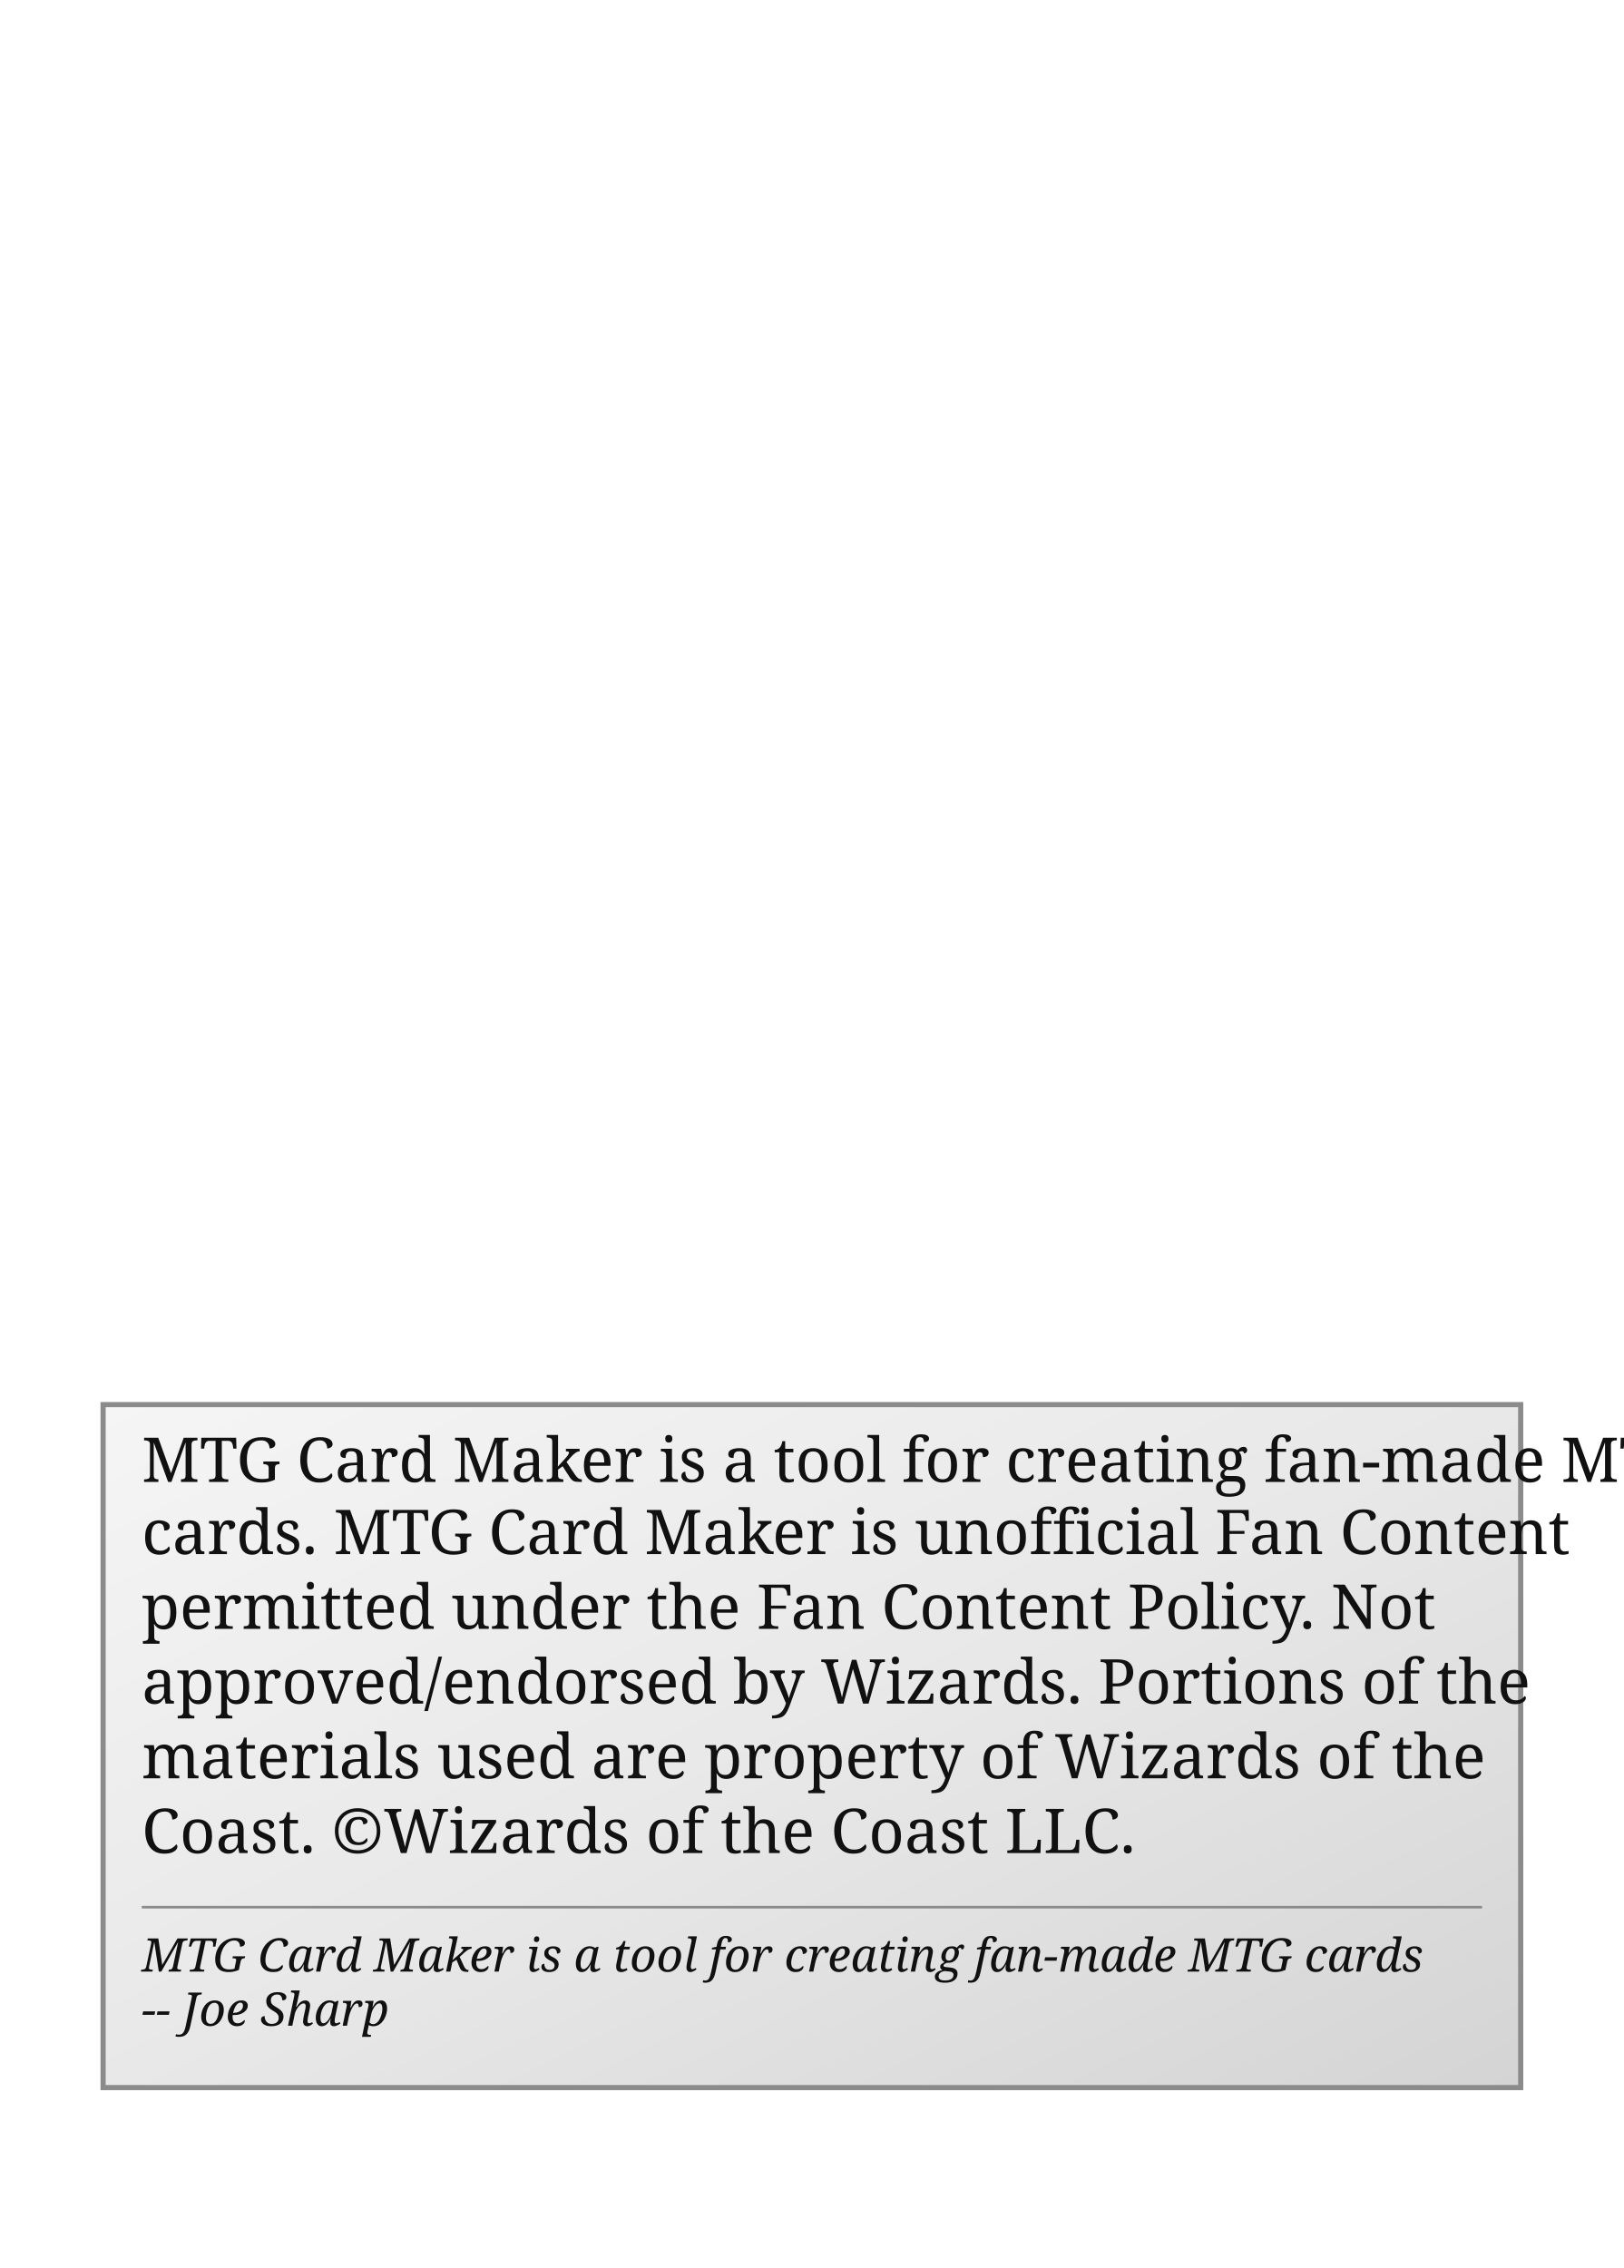
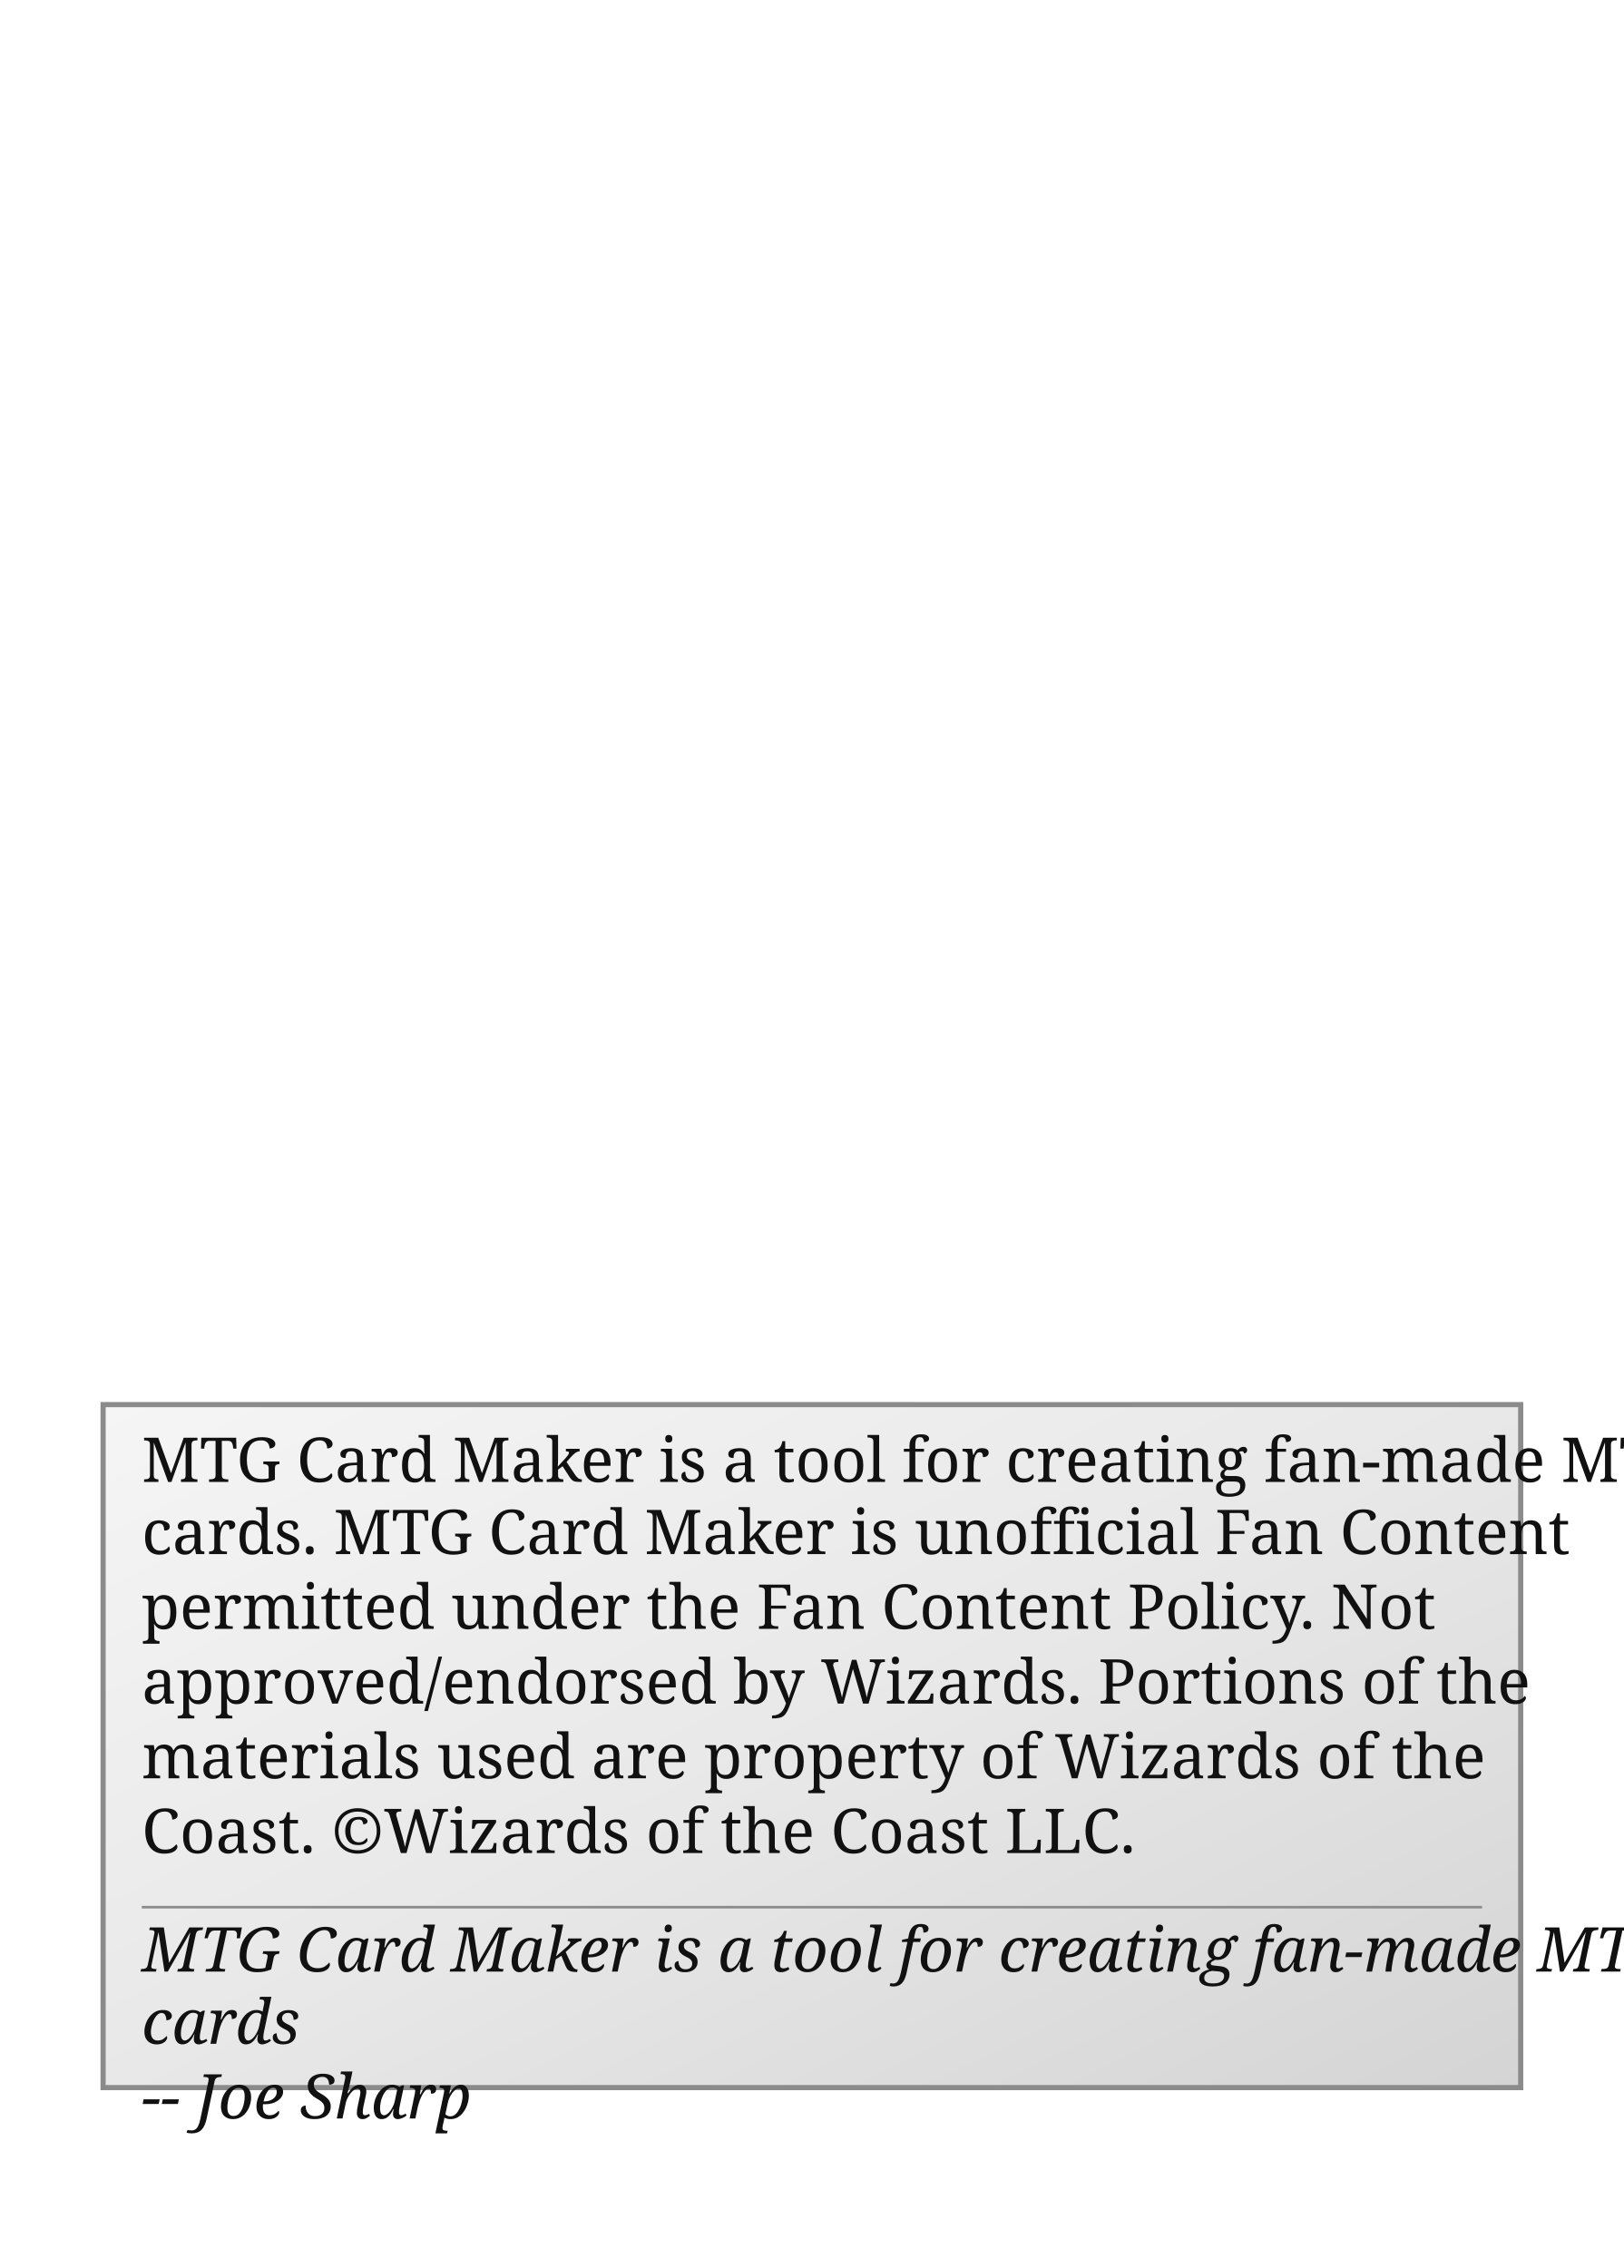
<svg xmlns="http://www.w3.org/2000/svg" width="630" height="880">
  <style>
@font-face {
  font-family: 'Goudy Mediaeval DemiBold';
  src: url('fonts/Goudy Mediaeval DemiBold.ttf') format('truetype');
  font-weight: normal;
  font-style: normal;
}

</style>
  <style>
/* Font Classes */
.card-name {
  font-family: 'Goudy Mediaeval DemiBold', serif;
  font-weight: normal;
  font-style: normal;
}

.card-type {
  font-family: 'Goudy Mediaeval DemiBold', serif;
  font-weight: normal;
  font-style: normal;
}

.card-rules-text {
  font-family: serif;
  font-weight: normal;
  font-style: normal;
}

.card-flavor-text {
  font-family: serif;
  font-weight: normal;
  font-style: italic;
}

.card-power-toughness {
  font-family: serif;
  font-weight: bold;
  font-style: normal;
}

.card-copyright {
  font-family: sans-serif;
  font-weight: normal;
  font-style: normal;
}

.mana-cost-text {
  font-family: serif;
  font-weight: normal;
  font-style: normal;
}

.mana-cost-text-large {
  font-family: serif;
  font-weight: semibold;
  font-style: normal;
}

</style>
  <defs>
    <linearGradient id="colorless_card_gradient" x1="0%" y1="0%" x2="100%" y2="100%">
      <stop offset="0%" stop-color="#3D3D3D" />
      <stop offset="50%" stop-color="#111" />
      <stop offset="100%" stop-color="#1A1A1A" />
    </linearGradient>
    <linearGradient id="colorless_frame_gradient" x1="0%" y1="0%" x2="100%" y2="100%">
      <stop offset="0%" stop-color="#8B8B8B" />
      <stop offset="50%" stop-color="#6B6B6B" />
      <stop offset="100%" stop-color="#4A4A4A" />
    </linearGradient>
    <linearGradient id="colorless_name_gradient" x1="0%" y1="0%" x2="100%" y2="100%">
      <stop offset="0%" stop-color="#F5F5F5" />
      <stop offset="50%" stop-color="#E8E8E8" />
      <stop offset="100%" stop-color="#D4D4D4" />
    </linearGradient>
    <linearGradient id="colorless_text_box_gradient" x1="0%" y1="0%" x2="100%" y2="100%">
      <stop offset="0%" stop-color="#F5F5F5" />
      <stop offset="50%" stop-color="#E8E8E8" />
      <stop offset="100%" stop-color="#D4D4D4" />
    </linearGradient>
    <linearGradient id="colorless_metallic_highlight_gradient" x1="0%" y1="0%" x2="100%" y2="100%">
      <stop offset="0%" stop-color="#8B8B8B" stop-opacity="0.6" />
      <stop offset="20%" stop-color="#E0E0E0" stop-opacity="0.9" />
      <stop offset="38%" stop-color="#FFFFFF" stop-opacity="1.0" />
      <stop offset="42%" stop-color="#E0E0E0" stop-opacity="0.7" />
      <stop offset="62%" stop-color="#8B8B8B" stop-opacity="0.5" />
      <stop offset="73%" stop-color="#FFFFFF" stop-opacity="0.8" />
      <stop offset="80%" stop-color="#E0E0E0" stop-opacity="0.6" />
      <stop offset="100%" stop-color="#8B8B8B" stop-opacity="0.4" />
    </linearGradient>
    <radialGradient id="colorless_metallic_shadow_gradient" cx="50%" cy="50%" r="70%">
      <stop offset="0%" stop-color="#B0B0B0" stop-opacity="0.3" />
      <stop offset="50%" stop-color="#8B8B8B" stop-opacity="0.5" />
      <stop offset="100%" stop-color="#6B6B6B" stop-opacity="0.7" />
    </radialGradient>
    <pattern id="colorless_metallic_pattern" x="0" y="0" width="20" height="20" patternUnits="userSpaceOnUse">
      <line x1="0" y1="0" x2="20" y2="20" stroke="#F5F5F5" stroke-width="0.5" opacity="0.3" />
      <line x1="20" y1="0" x2="0" y2="20" stroke="#B0B0B0" stroke-width="0.5" opacity="0.2" />
      <circle cx="5" cy="5" r="0.5" fill="#F5F5F5" opacity="0.6" />
      <circle cx="15" cy="15" r="0.5" fill="#F5F5F5" opacity="0.6" />
      <circle cx="10" cy="10" r="0.3" fill="#B0B0B0" opacity="0.4" />
    </pattern>
  </defs>
  <g>
    <rect x="40" y="545" width="550" height="265" fill="url(#colorless_text_box_gradient)" stroke="#8B8B8B" stroke-width="2" />
    <text x="55" y="575" fill="#111" font-size="24" class="card-rules-text">
MTG Card Maker is a tool for creating fan-made MTG
</text>
    <text x="55" y="603" fill="#111" font-size="24" class="card-rules-text">
cards. MTG Card Maker is unofficial Fan Content
</text>
    <text x="55" y="632" fill="#111" font-size="24" class="card-rules-text">
permitted under the Fan Content Policy. Not
</text>
    <text x="55" y="661" fill="#111" font-size="24" class="card-rules-text">
approved/endorsed by Wizards. Portions of the
</text>
    <text x="55" y="690" fill="#111" font-size="24" class="card-rules-text">
materials used are property of Wizards of the
</text>
    <text x="55" y="719" fill="#111" font-size="24" class="card-rules-text">
Coast. ©Wizards of the Coast LLC.
</text>
    <line x1="55" y1="740" x2="575" y2="740" stroke="#8B8B8B" stroke-width="1" />
-     <text x="55" y="765" fill="#111" font-size="18" class="card-flavor-text">
- MTG Card Maker is a tool for creating fan-made MTG cards
+     <text x="55" y="765" fill="#111" font-size="24" class="card-flavor-text">
+ MTG Card Maker is a tool for creating fan-made MTG
</text>
-     <text x="55" y="786" fill="#111" font-size="18" class="card-flavor-text">
+     <text x="55" y="793" fill="#111" font-size="24" class="card-flavor-text">
+ cards
+ </text>
+     <text x="55" y="822" fill="#111" font-size="24" class="card-flavor-text">
-- Joe Sharp
</text>
  </g>
</svg>
